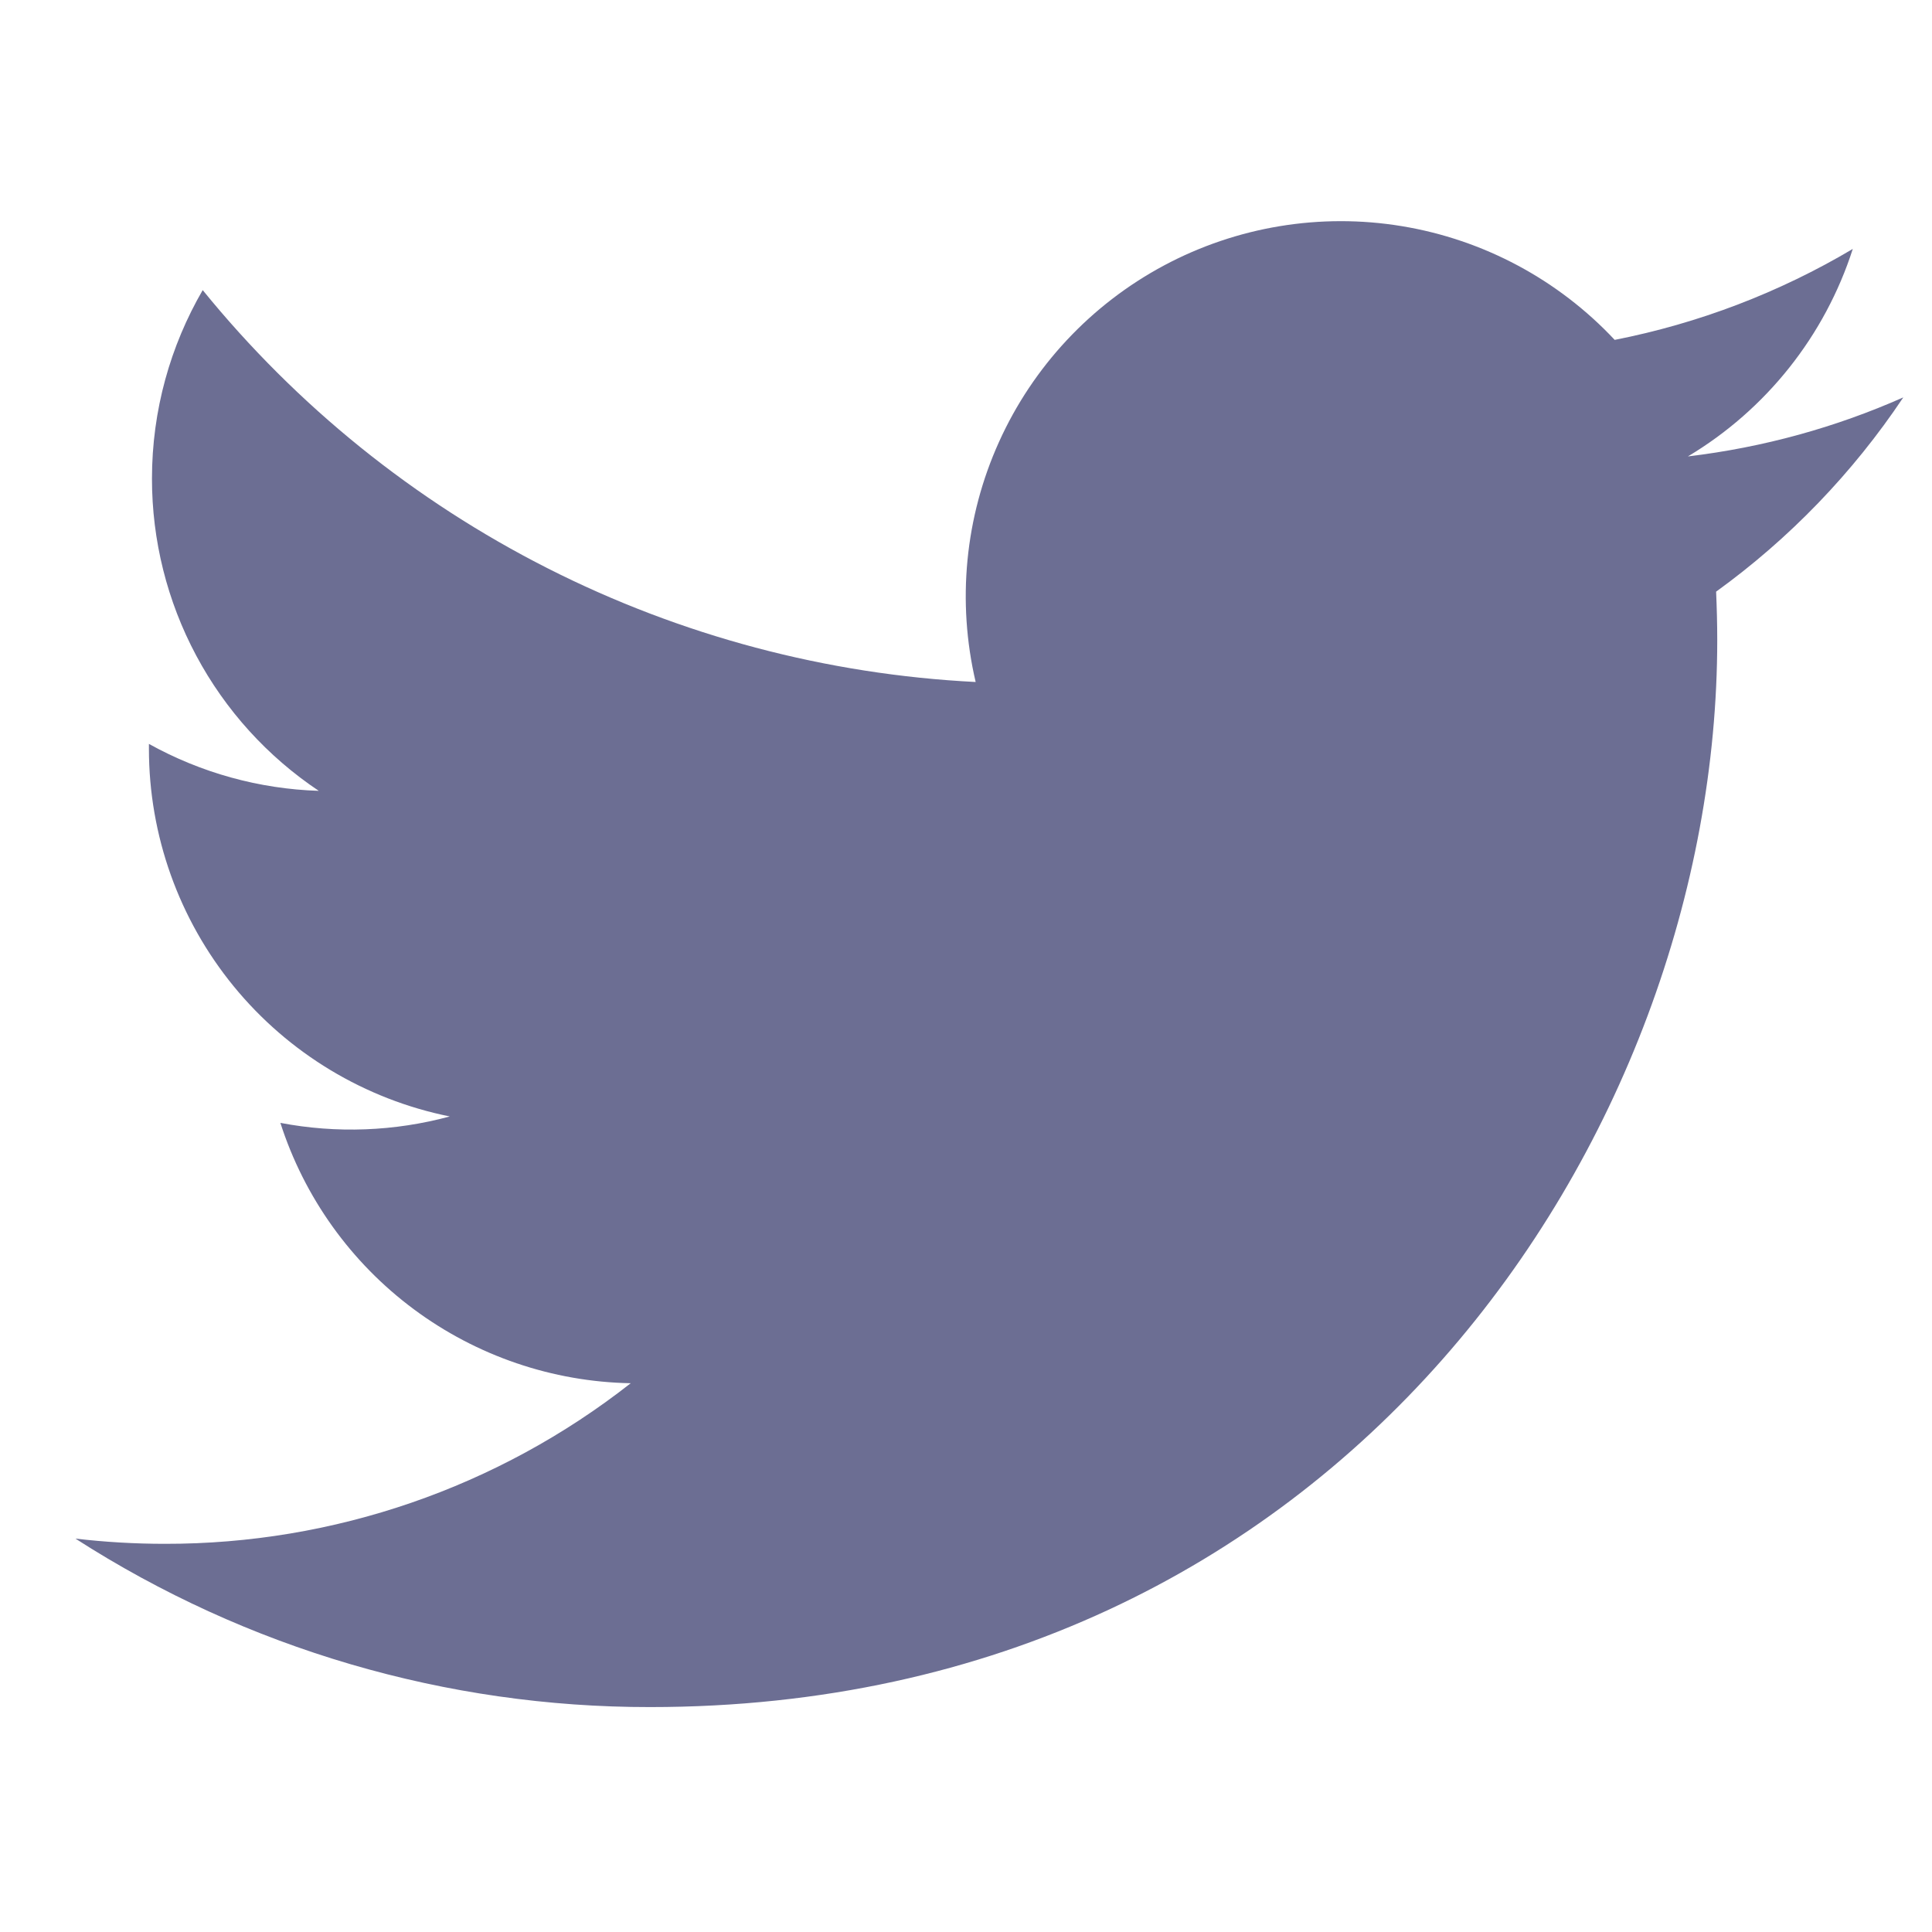
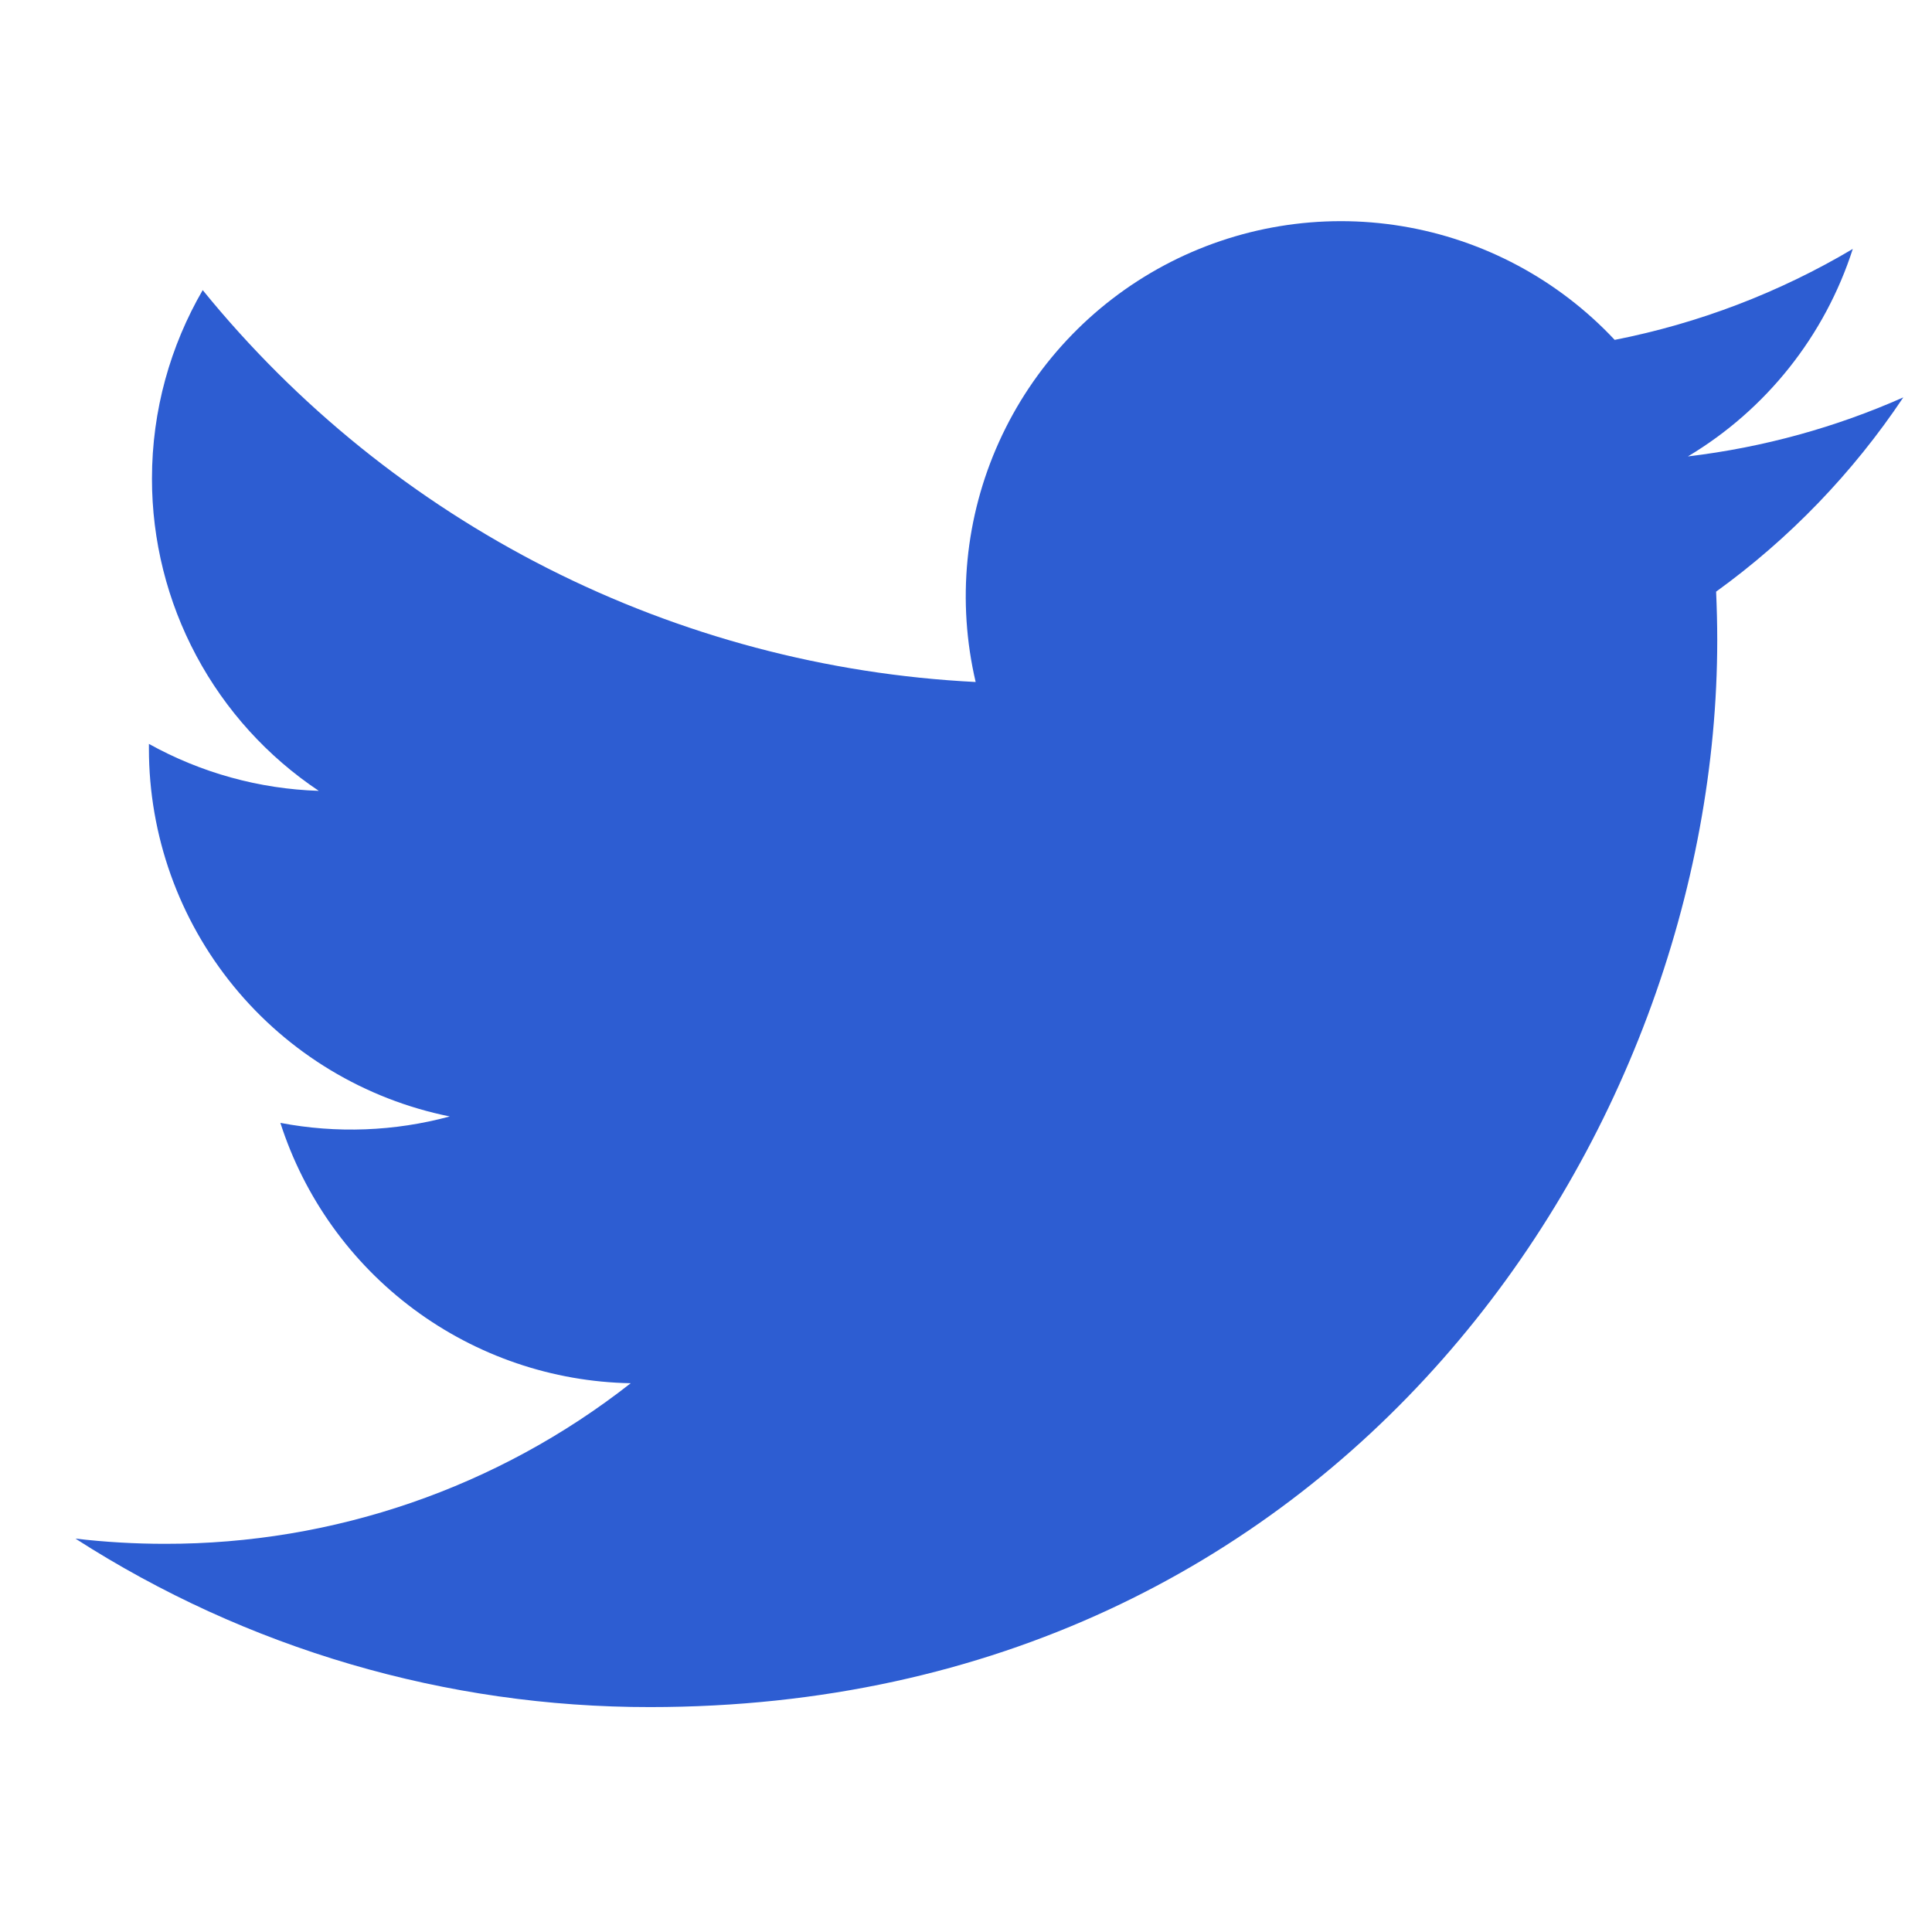
<svg xmlns="http://www.w3.org/2000/svg" width="50" height="50" viewBox="0 0 50 50" fill="none">
-   <path d="M49.256 10.285C47.517 11.056 45.648 11.577 43.683 11.812C45.71 10.6 47.227 8.691 47.95 6.442C46.045 7.573 43.961 8.369 41.788 8.796C40.326 7.235 38.39 6.201 36.28 5.853C34.17 5.505 32.004 5.864 30.119 6.873C28.234 7.883 26.735 9.486 25.855 11.435C24.974 13.383 24.762 15.568 25.25 17.65C21.391 17.456 17.616 16.453 14.17 14.706C10.723 12.959 7.683 10.507 5.246 7.508C4.412 8.946 3.933 10.613 3.933 12.387C3.932 13.985 4.326 15.559 5.079 16.968C5.832 18.378 6.921 19.579 8.25 20.467C6.709 20.418 5.202 20.001 3.854 19.252V19.377C3.854 21.618 4.629 23.79 6.048 25.525C7.467 27.26 9.443 28.45 11.64 28.894C10.21 29.281 8.711 29.338 7.256 29.06C7.876 30.989 9.083 32.675 10.709 33.883C12.335 35.091 14.298 35.761 16.323 35.798C12.885 38.497 8.639 39.961 4.269 39.954C3.495 39.954 2.721 39.909 1.952 39.819C6.388 42.671 11.553 44.185 16.827 44.179C34.681 44.179 44.442 29.392 44.442 16.567C44.442 16.15 44.431 15.729 44.413 15.312C46.311 13.94 47.95 12.239 49.252 10.292L49.256 10.285Z" fill="#6c6e93" />
+   <path d="M49.256 10.285C47.517 11.056 45.648 11.577 43.683 11.812C45.71 10.6 47.227 8.691 47.95 6.442C46.045 7.573 43.961 8.369 41.788 8.796C40.326 7.235 38.39 6.201 36.28 5.853C34.17 5.505 32.004 5.864 30.119 6.873C28.234 7.883 26.735 9.486 25.855 11.435C24.974 13.383 24.762 15.568 25.25 17.65C21.391 17.456 17.616 16.453 14.17 14.706C10.723 12.959 7.683 10.507 5.246 7.508C4.412 8.946 3.933 10.613 3.933 12.387C3.932 13.985 4.326 15.559 5.079 16.968C5.832 18.378 6.921 19.579 8.25 20.467C6.709 20.418 5.202 20.001 3.854 19.252V19.377C3.854 21.618 4.629 23.79 6.048 25.525C7.467 27.26 9.443 28.45 11.64 28.894C10.21 29.281 8.711 29.338 7.256 29.06C7.876 30.989 9.083 32.675 10.709 33.883C12.335 35.091 14.298 35.761 16.323 35.798C12.885 38.497 8.639 39.961 4.269 39.954C3.495 39.954 2.721 39.909 1.952 39.819C6.388 42.671 11.553 44.185 16.827 44.179C34.681 44.179 44.442 29.392 44.442 16.567C44.442 16.15 44.431 15.729 44.413 15.312C46.311 13.94 47.95 12.239 49.252 10.292L49.256 10.285Z" fill="#2d5dd2" />
</svg>
